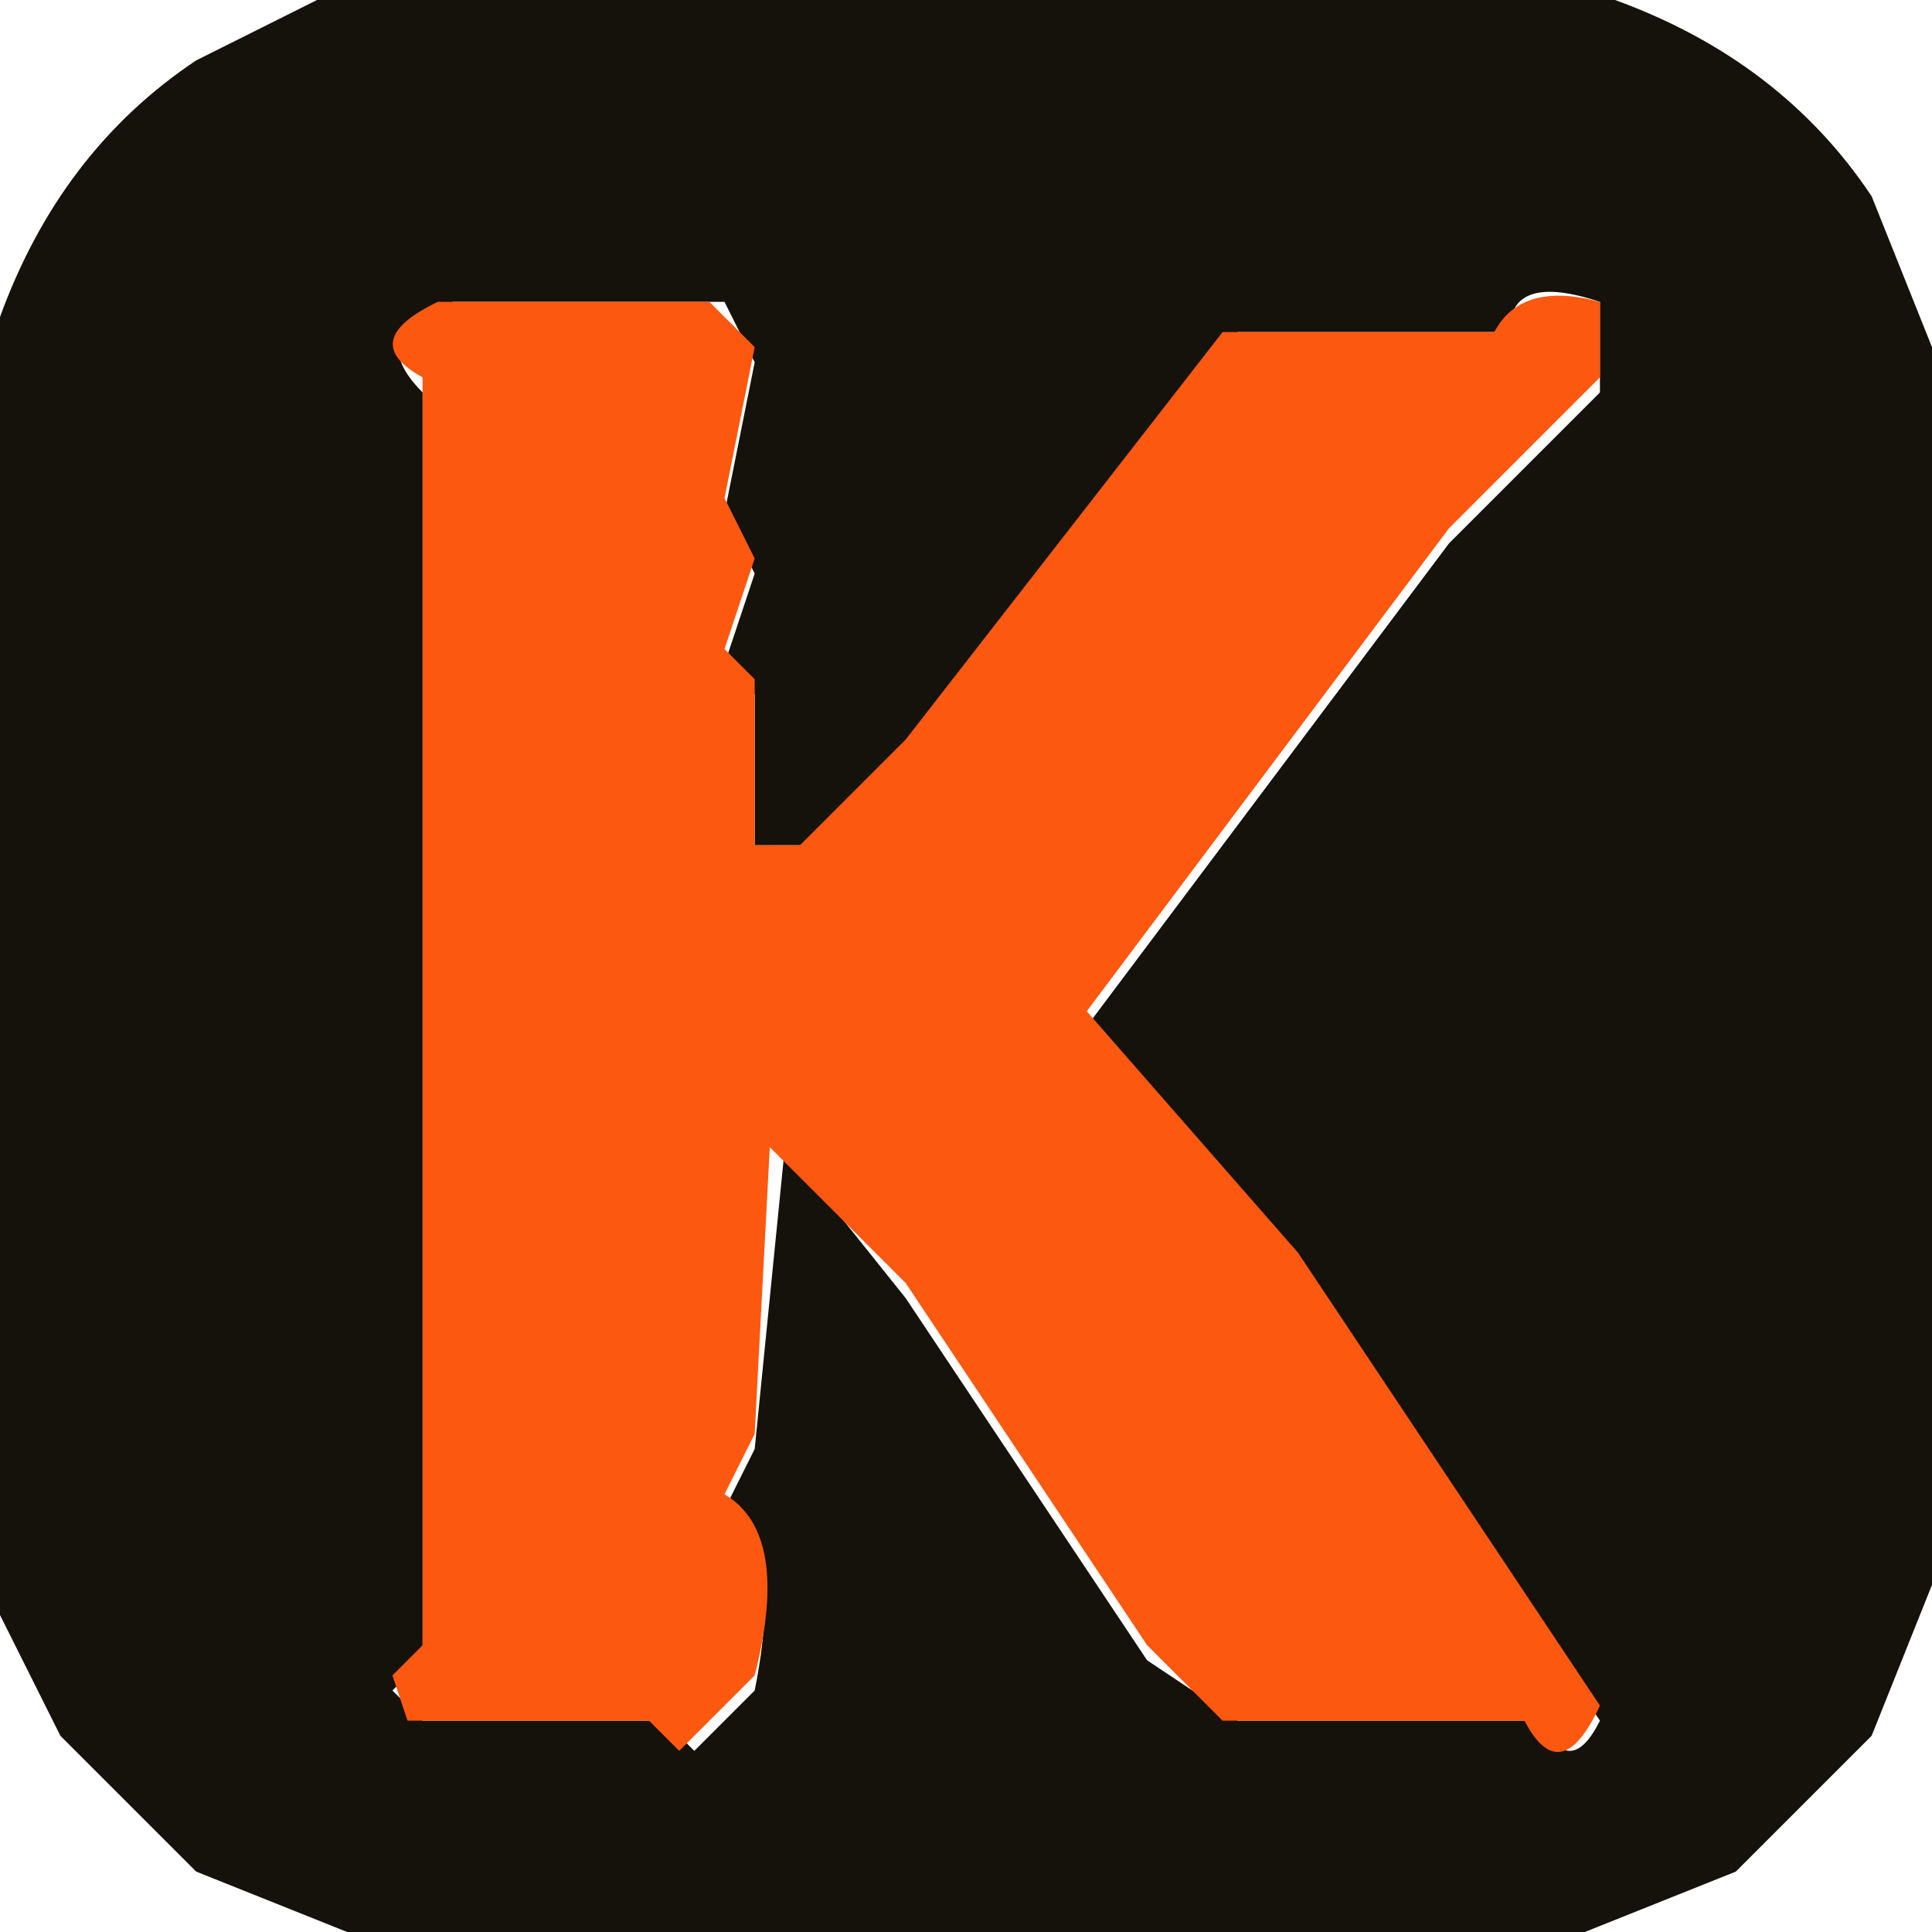
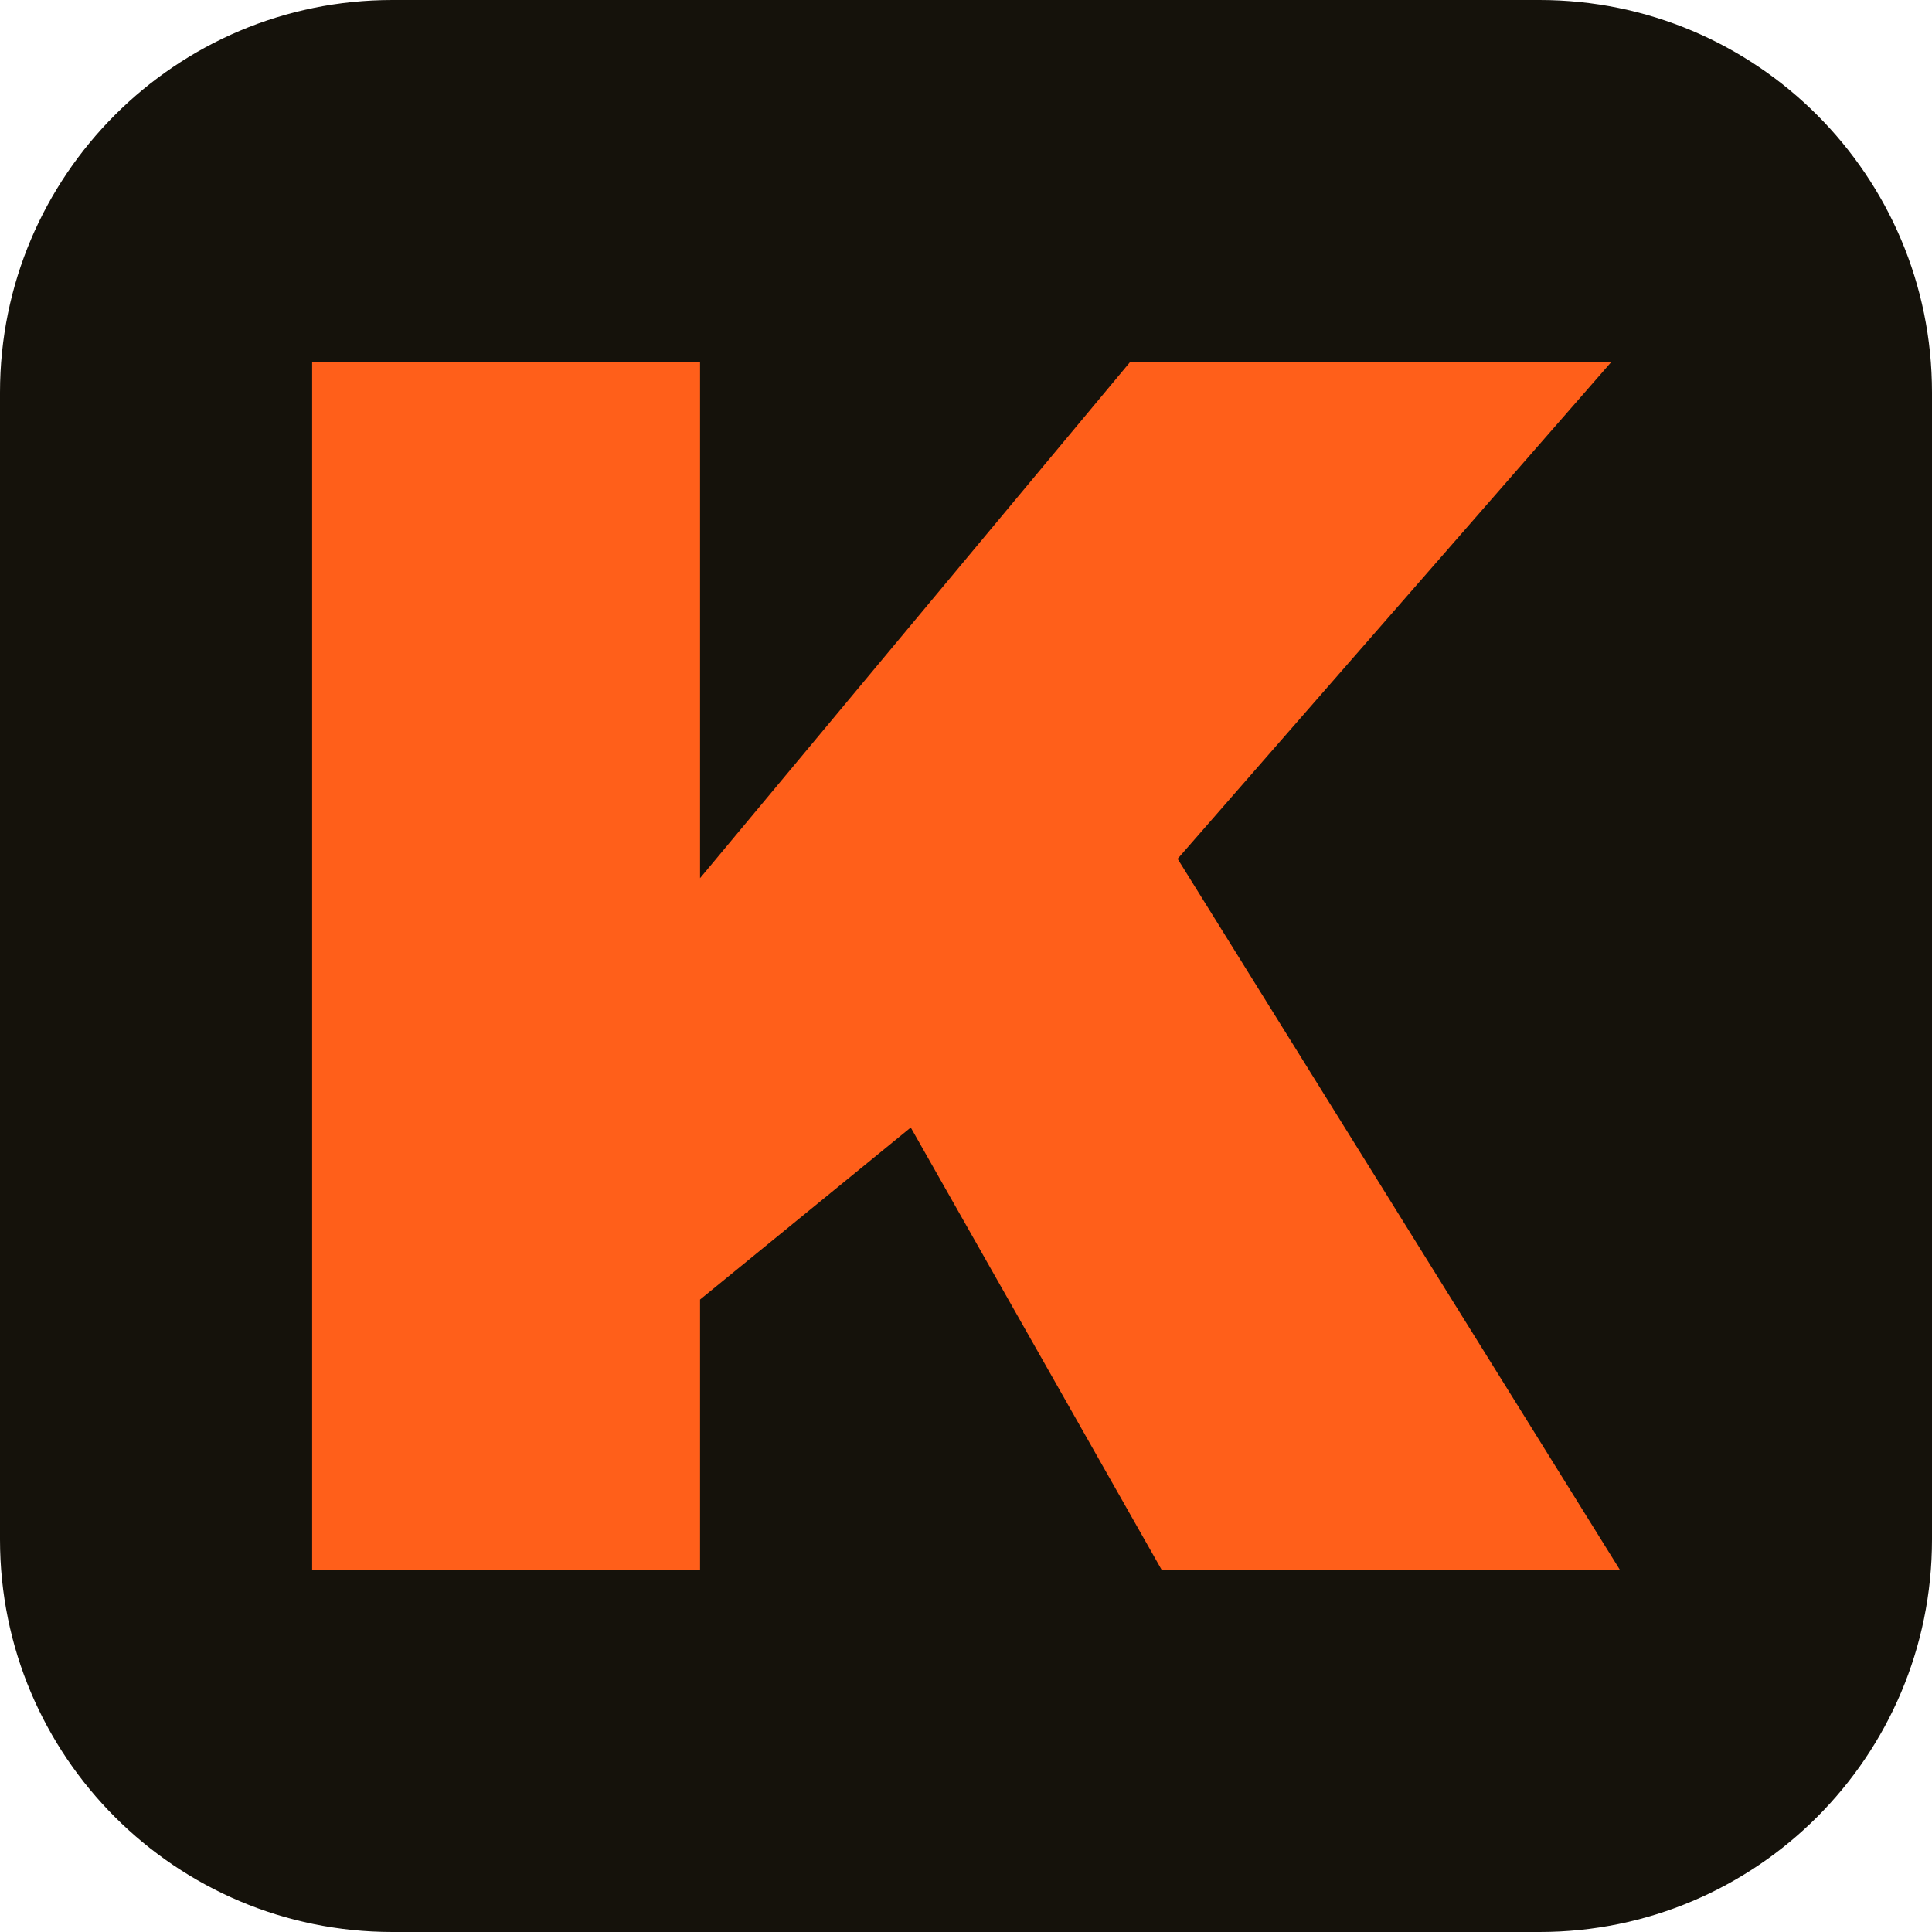
<svg xmlns="http://www.w3.org/2000/svg" viewBox="0 0 64 64" fill="none">
-   <path fill="#15120b" d="M 10.5 0 L 53.5 0 Q 59 2 62 6.5 L 64 11.5 L 64 52.5 L 62 57.5 L 57.5 62 L 52.5 64 L 11.5 64 L 6.5 62 L 2 57.5 L 0 53.5 L 0 10.5 Q 2 5 6.5 2 L 10.5 0 Z M 15 10 Q 12 11 14 13 L 14 55 L 13 56 L 14 57 L 22 57 L 23 58 L 25 56 Q 26 51 24 50 L 25 48 L 26 38 L 30 43 L 38 55 L 41 57 L 51 57 Q 52 59 53 57 L 43 42 L 36 34 L 48 18 L 53 13 L 53 10 Q 50 9 50 11 L 41 11 L 30 25 L 27 28 L 25 28 L 25 23 L 24 22 L 25 19 L 24 17 L 25 12 L 24 10 L 15 10 Z " />
-   <path fill="#fc5810" d="M 14.5 10 L 23.5 10 L 25 11.5 L 24 16.5 L 25 18.5 L 24 21.5 L 25 22.5 L 25 28 L 26.5 28 L 30 24.5 L 40.5 11 L 49.5 11 Q 50.4 9.3 53 10 L 53 12.5 L 48 17.5 L 36 33.5 L 43 41.5 L 53 56.5 Q 51.7 59.3 50.5 57 L 40.5 57 L 38 54.5 L 30 42.5 L 25.5 38 L 25 47.5 L 24 49.5 Q 26.2 50.8 25 55.5 L 22.5 58 L 21.5 57 L 13.5 57 L 13 55.5 L 14 54.5 L 14 12.5 Q 11.8 11.3 14.5 10 Z " />
+   <rect width="64" height="64" rx="13" fill="#15120b" />
+   <path fill="#ff5f1a" d="M17.15-22.91L31.39-40L47.33-40L32.97-23.55L47.62 0L32.44 0L24.13-14.65L17.15-8.95L17.15 0L4.30 0L4.30-40L17.15-40" transform="translate(6.04 52)" />
</svg>
